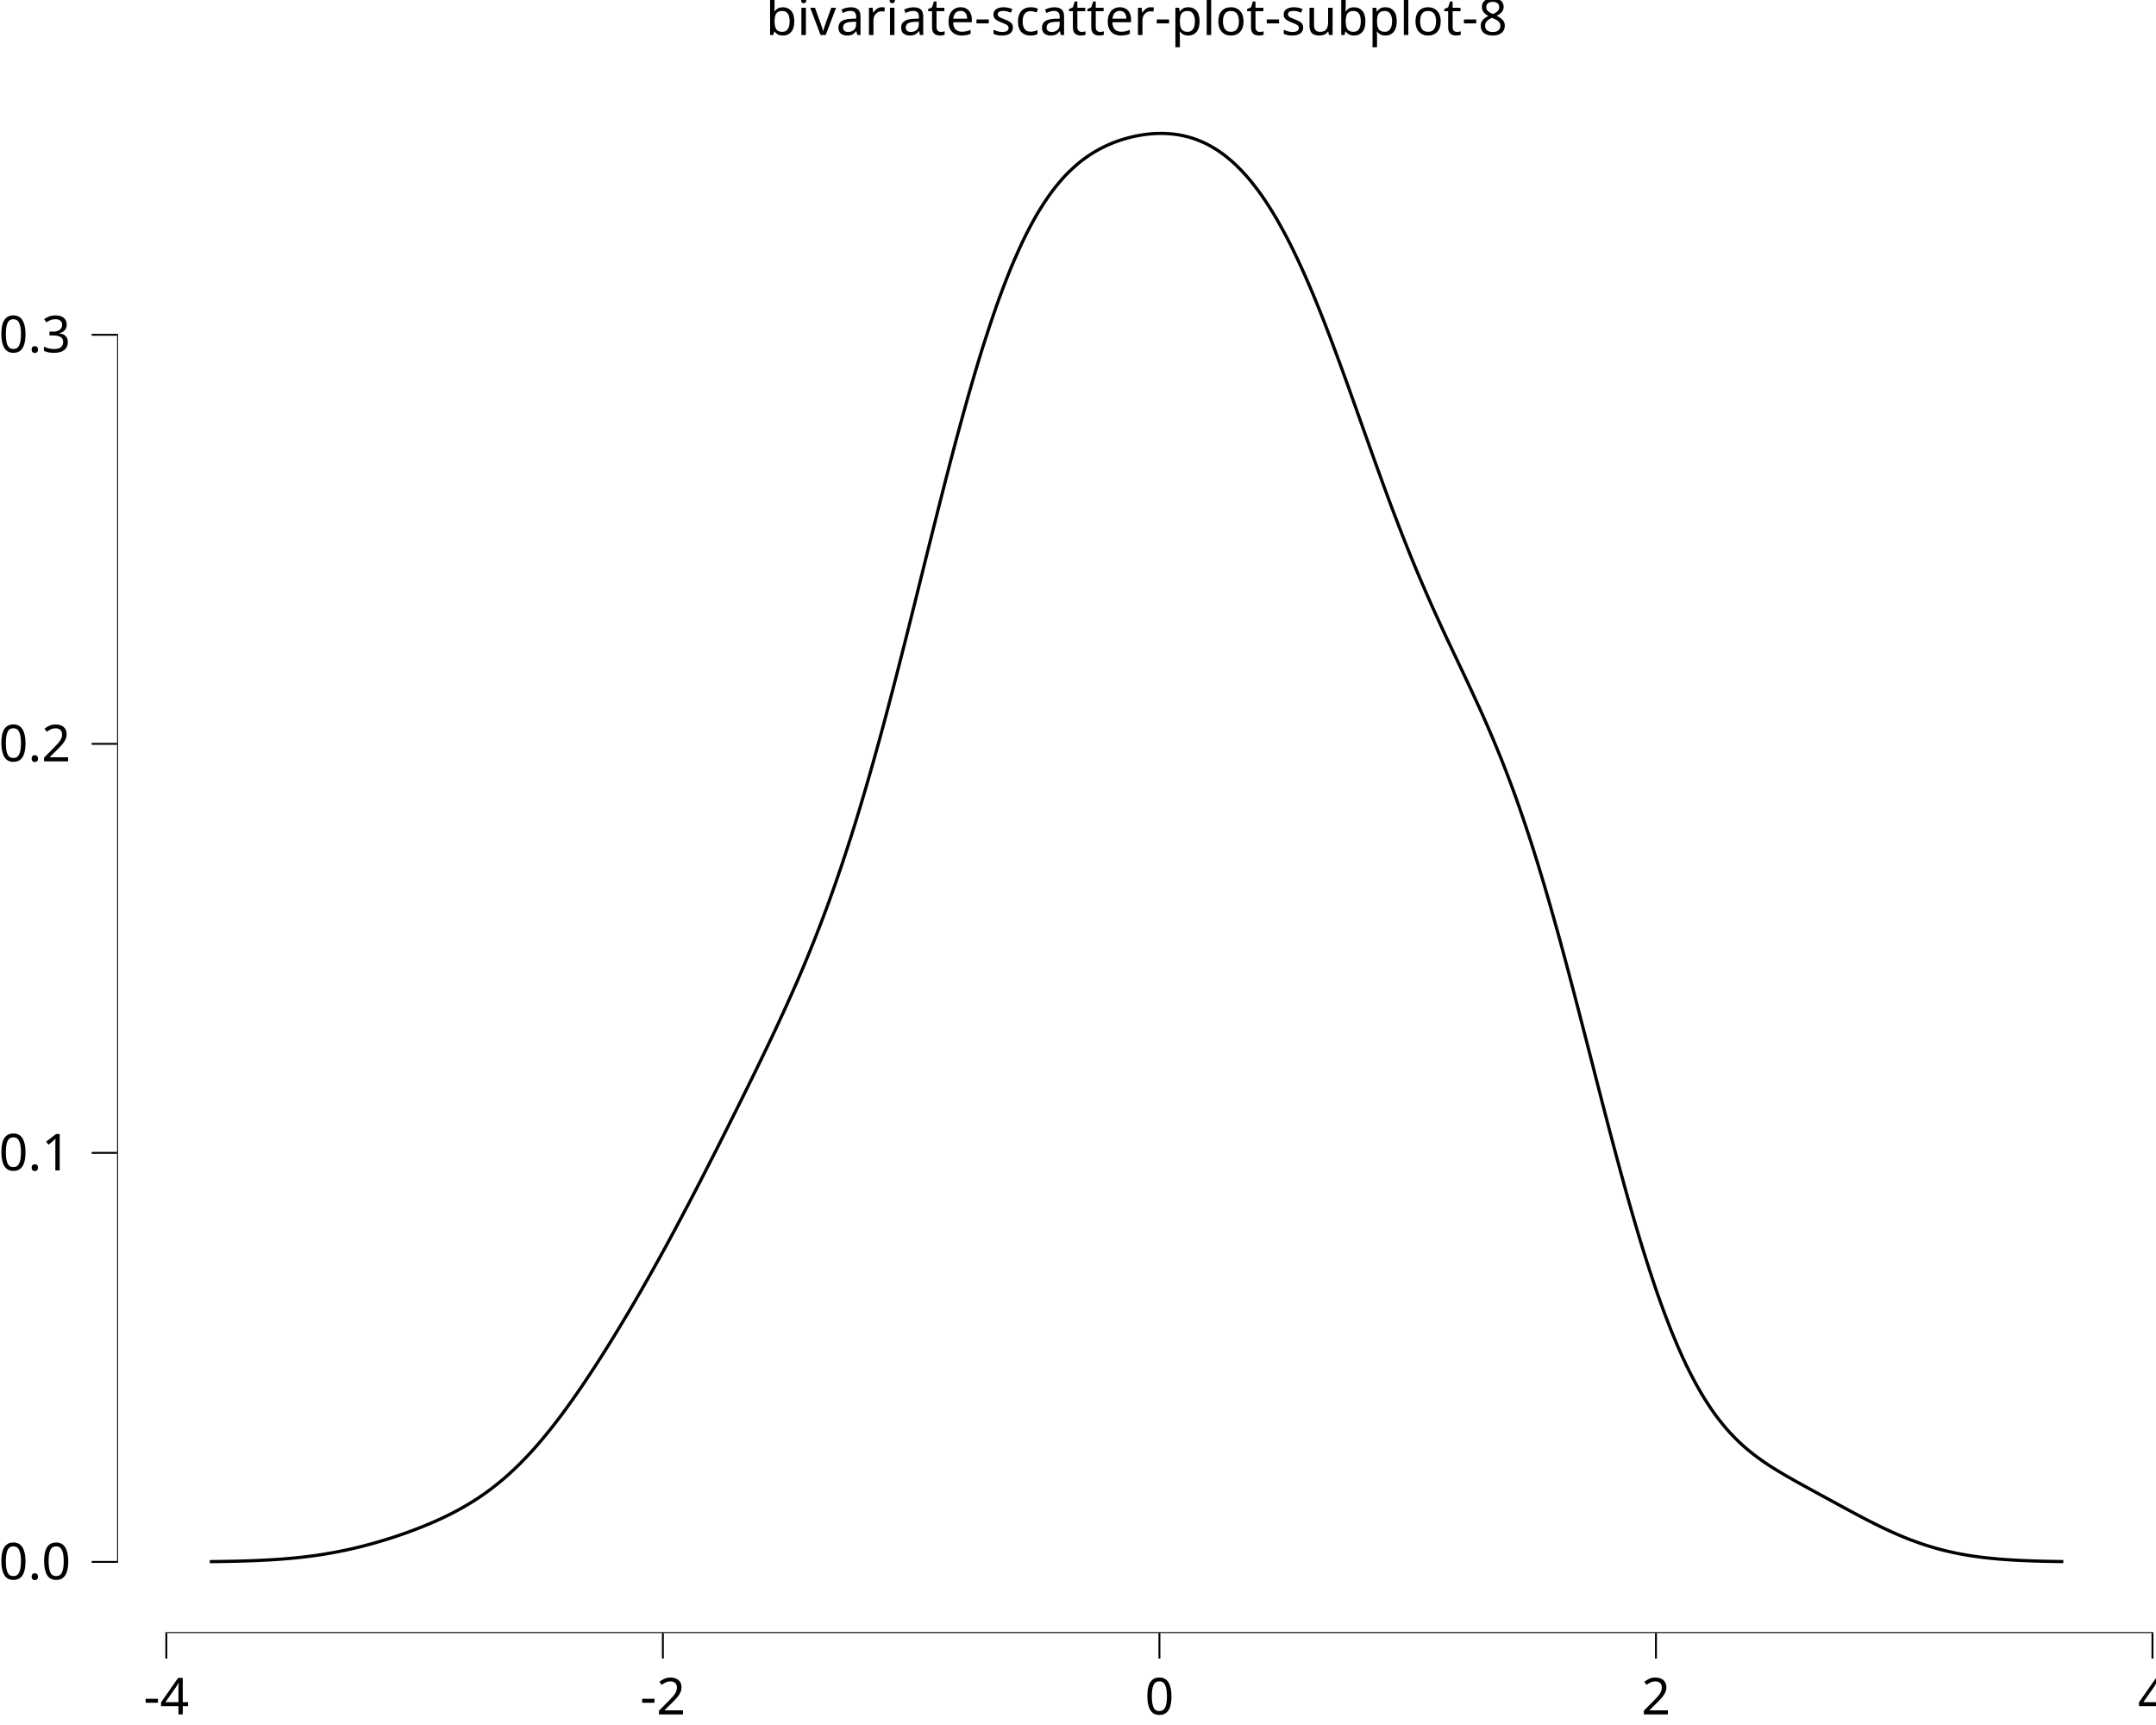
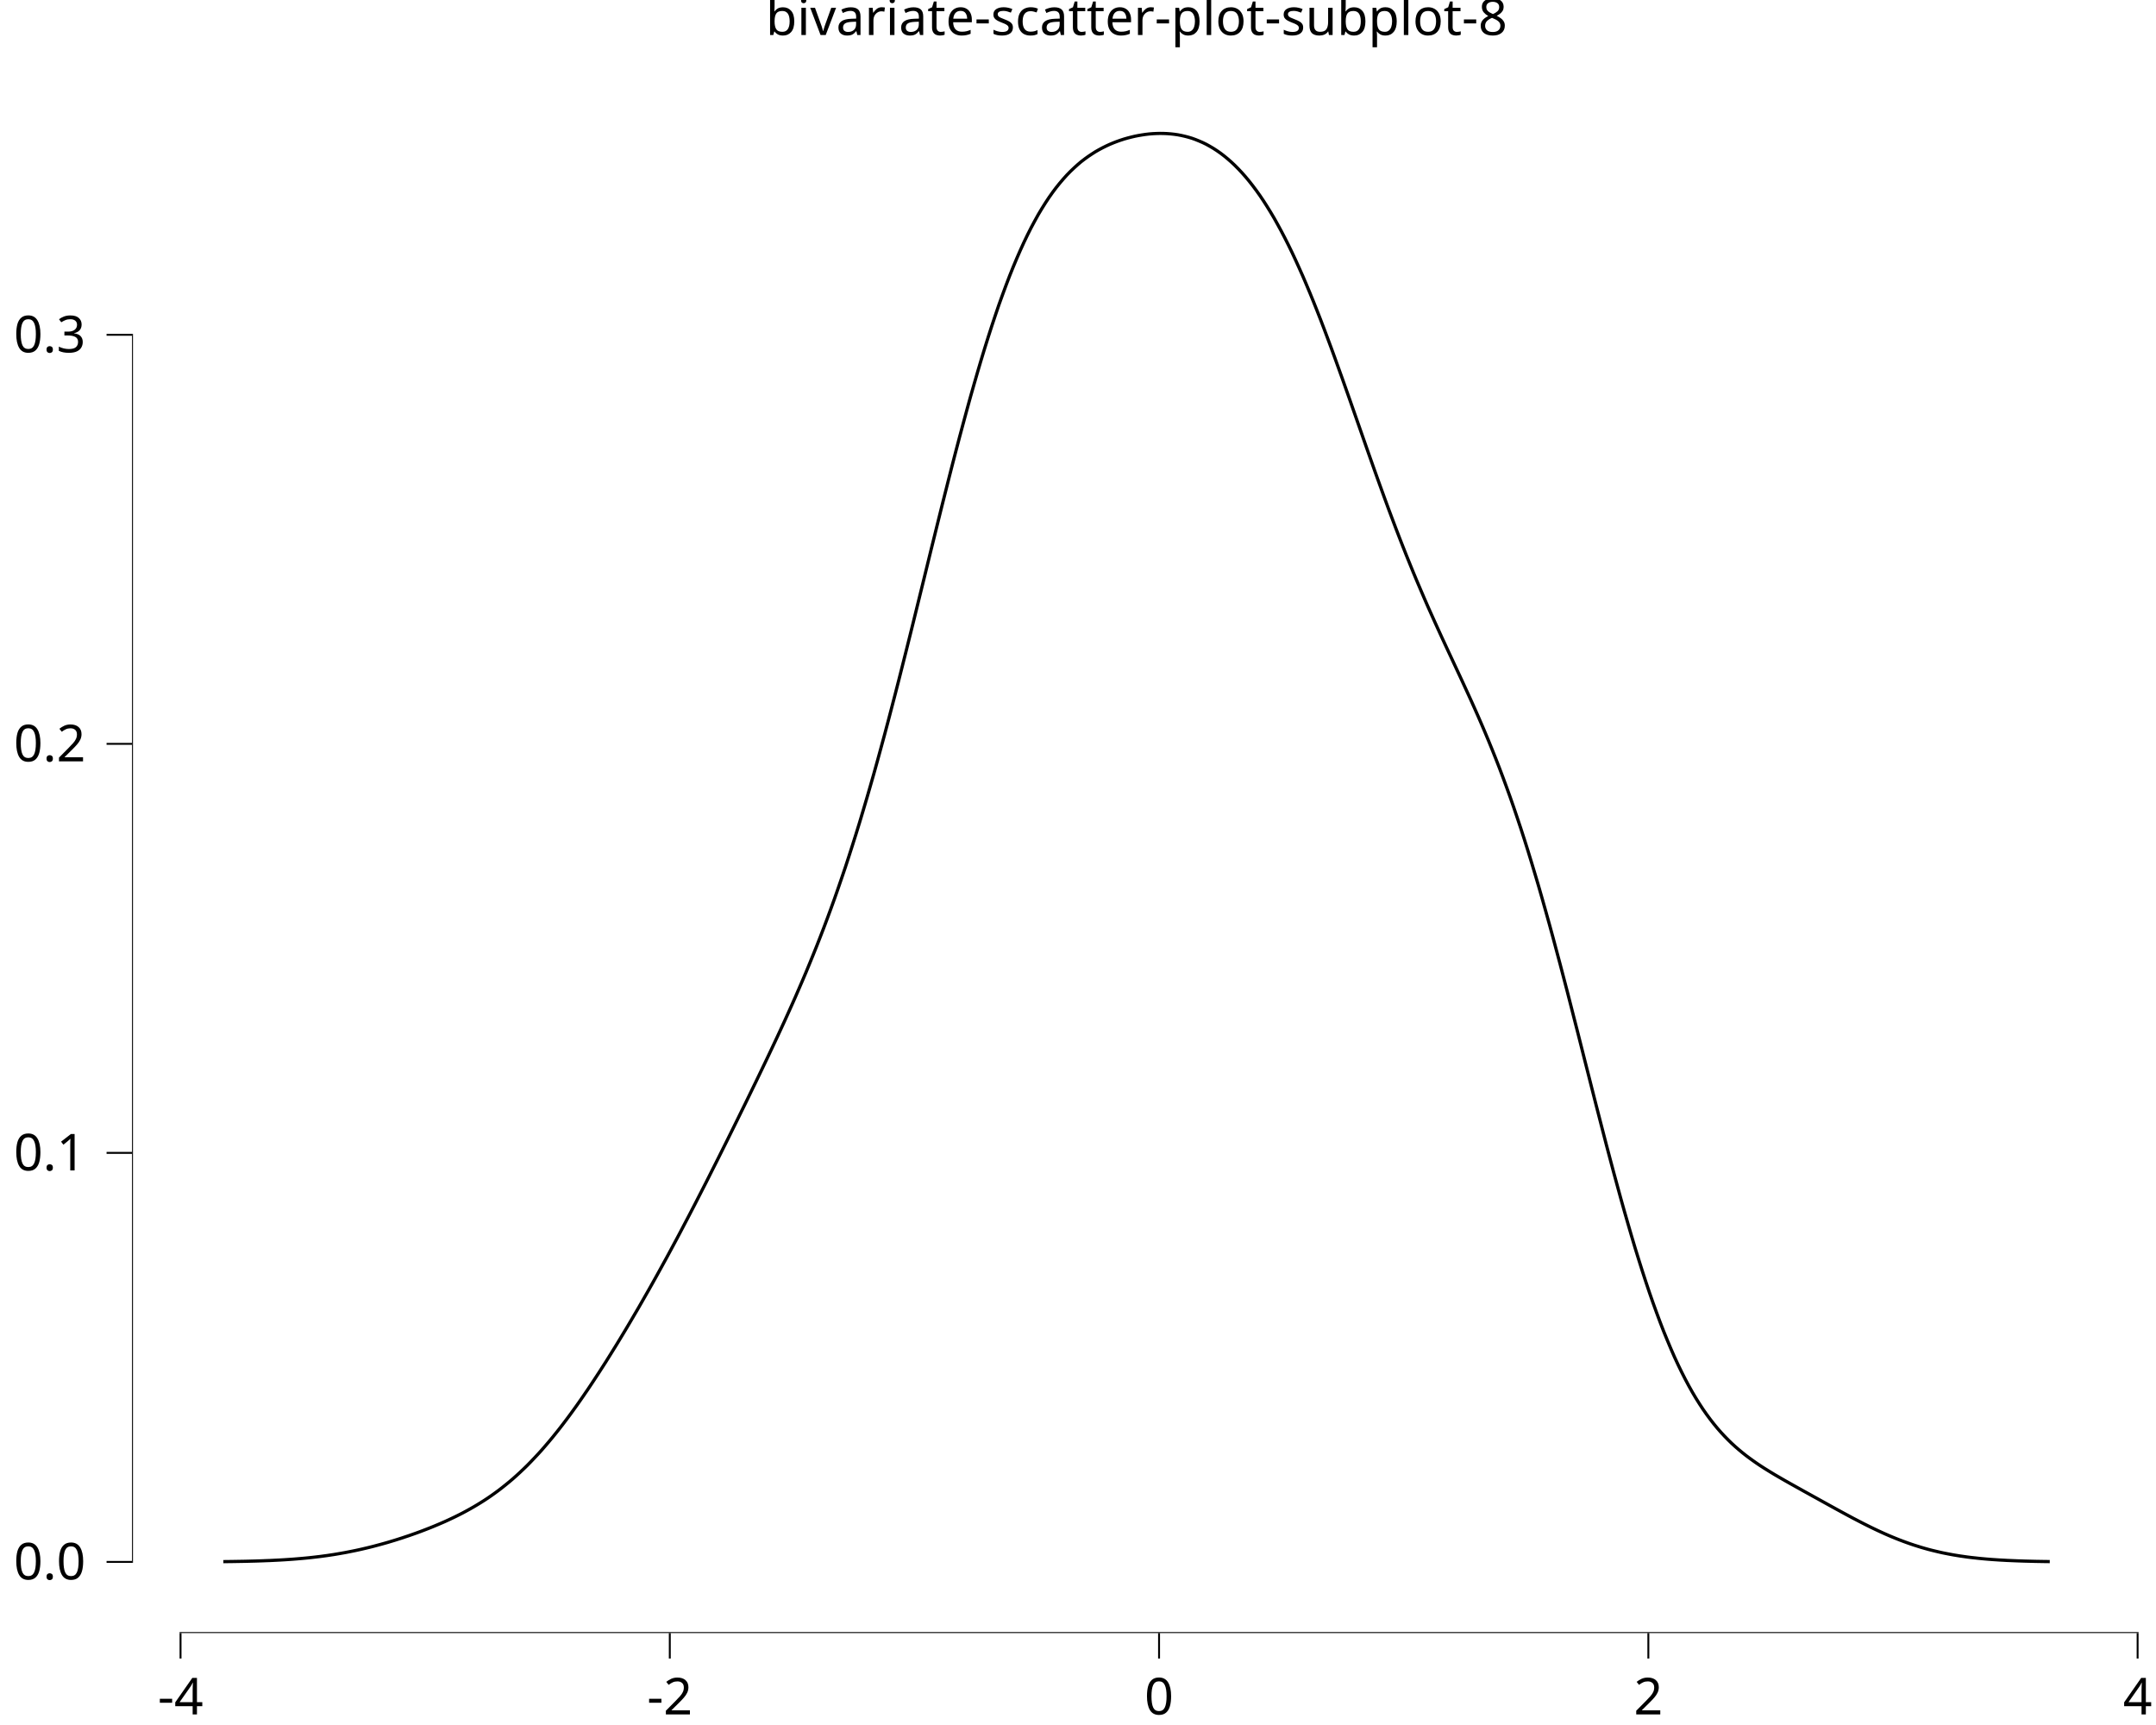
<svg xmlns="http://www.w3.org/2000/svg" class="svglite" data-engine-version="2.0" width="720.00pt" height="576.00pt" viewBox="0 0 720.00 576.00">
  <defs>
    <style type="text/css">
    .svglite line, .svglite polyline, .svglite polygon, .svglite path, .svglite rect, .svglite circle {
      fill: none;
      stroke: #000000;
      stroke-linecap: round;
      stroke-linejoin: round;
      stroke-miterlimit: 10.00;
    }
  </style>
  </defs>
  <rect width="100%" height="100%" style="stroke: none; fill: #FFFFFF;" />
  <defs>
    <clipPath id="cpMC4wMHw3MjAuMDB8MC4wMHw1NzYuMDA=">
      <rect x="0.00" y="0.00" width="720.00" height="576.00" />
    </clipPath>
  </defs>
  <g clip-path="url(#cpMC4wMHw3MjAuMDB8MC4wMHw1NzYuMDA=)">
    <rect x="0.00" y="0.00" width="720.00" height="576.00" style="stroke-width: 10.67; stroke: none;" />
  </g>
  <defs>
-     <clipPath id="cpMzkuMTF8NzIwLjAwfDIwLjcxfDU0NS4yOQ==">
-       <rect x="39.11" y="20.71" width="680.89" height="524.59" />
+     <clipPath id="cpNDQuMDl8NzE1LjAyfDIwLjcxfDU0NS4yOQ==">
+       <rect x="44.09" y="20.71" width="670.93" height="524.59" />
    </clipPath>
  </defs>
-   <g clip-path="url(#cpMzkuMTF8NzIwLjAwfDIwLjcxfDU0NS4yOQ==)">
-     <rect x="39.11" y="20.71" width="680.89" height="524.59" style="stroke-width: 10.67; stroke: none;" />
-     <polyline points="70.06,521.45 71.27,521.43 72.48,521.42 73.69,521.40 74.91,521.38 76.12,521.36 77.33,521.34 78.54,521.31 79.75,521.28 80.96,521.25 82.17,521.21 83.39,521.17 84.60,521.12 85.81,521.08 87.02,521.02 88.23,520.96 89.44,520.90 90.65,520.83 91.86,520.75 93.08,520.67 94.29,520.58 95.50,520.48 96.71,520.38 97.92,520.27 99.13,520.15 100.34,520.02 101.56,519.88 102.77,519.74 103.98,519.58 105.19,519.42 106.40,519.24 107.61,519.06 108.82,518.86 110.03,518.65 111.25,518.44 112.46,518.21 113.67,517.97 114.88,517.73 116.09,517.47 117.30,517.20 118.51,516.92 119.73,516.63 120.94,516.33 122.15,516.01 123.36,515.69 124.57,515.36 125.78,515.02 126.99,514.66 128.20,514.30 129.42,513.92 130.63,513.54 131.84,513.14 133.05,512.74 134.26,512.32 135.47,511.90 136.68,511.46 137.90,511.01 139.11,510.55 140.32,510.08 141.53,509.59 142.74,509.09 143.95,508.58 145.16,508.06 146.37,507.51 147.59,506.95 148.80,506.38 150.01,505.78 151.22,505.17 152.43,504.53 153.64,503.87 154.85,503.19 156.07,502.48 157.28,501.75 158.49,501.00 159.70,500.21 160.91,499.39 162.12,498.54 163.33,497.66 164.54,496.74 165.76,495.79 166.97,494.81 168.18,493.80 169.39,492.74 170.60,491.64 171.81,490.51 173.02,489.35 174.24,488.13 175.45,486.88 176.66,485.60 177.87,484.29 179.08,482.92 180.29,481.52 181.50,480.09 182.71,478.62 183.93,477.11 185.14,475.57 186.35,473.99 187.56,472.39 188.77,470.75 189.98,469.08 191.19,467.38 192.41,465.65 193.62,463.90 194.83,462.12 196.04,460.31 197.25,458.48 198.46,456.63 199.67,454.76 200.88,452.86 202.10,450.94 203.31,449.01 204.52,447.05 205.73,445.08 206.94,443.08 208.15,441.07 209.36,439.04 210.58,437.00 211.79,434.93 213.00,432.84 214.21,430.75 215.42,428.63 216.63,426.49 217.84,424.34 219.05,422.17 220.27,419.99 221.48,417.79 222.69,415.57 223.90,413.34 225.11,411.09 226.32,408.82 227.53,406.54 228.74,404.25 229.96,401.94 231.17,399.62 232.38,397.29 233.59,394.95 234.80,392.59 236.01,390.22 237.22,387.85 238.44,385.47 239.65,383.08 240.86,380.68 242.07,378.27 243.28,375.86 244.49,373.43 245.70,371.00 246.91,368.57 248.13,366.13 249.34,363.67 250.55,361.21 251.76,358.74 252.97,356.26 254.18,353.76 255.39,351.25 256.61,348.72 257.82,346.17 259.03,343.60 260.24,341.00 261.45,338.37 262.66,335.72 263.87,333.02 265.08,330.28 266.30,327.52 267.51,324.70 268.72,321.82 269.93,318.90 271.14,315.92 272.35,312.88 273.56,309.77 274.78,306.60 275.99,303.37 277.20,300.05 278.41,296.65 279.62,293.19 280.83,289.66 282.04,286.02 283.25,282.31 284.47,278.52 285.68,274.66 286.89,270.69 288.10,266.64 289.31,262.53 290.52,258.34 291.73,254.06 292.95,249.70 294.16,245.29 295.37,240.81 296.58,236.25 297.79,231.64 299.00,226.99 300.21,222.28 301.42,217.52 302.64,212.74 303.85,207.92 305.06,203.08 306.27,198.23 307.48,193.36 308.69,188.49 309.90,183.63 311.12,178.79 312.33,173.96 313.54,169.16 314.75,164.40 315.96,159.68 317.17,155.01 318.38,150.39 319.59,145.85 320.81,141.38 322.02,136.98 323.23,132.65 324.44,128.44 325.65,124.31 326.86,120.28 328.07,116.34 329.29,112.54 330.50,108.84 331.71,105.24 332.92,101.75 334.13,98.42 335.34,95.20 336.55,92.08 337.76,89.09 338.98,86.25 340.19,83.52 341.40,80.89 342.61,78.41 343.82,76.05 345.03,73.81 346.24,71.66 347.46,69.65 348.67,67.75 349.88,65.95 351.09,64.25 352.30,62.66 353.51,61.18 354.72,59.77 355.93,58.45 357.15,57.23 358.36,56.09 359.57,55.01 360.78,54.00 361.99,53.08 363.20,52.22 364.41,51.42 365.63,50.66 366.84,49.98 368.05,49.34 369.26,48.75 370.47,48.20 371.68,47.70 372.89,47.24 374.10,46.82 375.32,46.43 376.53,46.09 377.74,45.78 378.95,45.50 380.16,45.26 381.37,45.06 382.58,44.88 383.80,44.74 385.01,44.64 386.22,44.58 387.43,44.55 388.64,44.56 389.85,44.61 391.06,44.70 392.27,44.83 393.49,45.00 394.70,45.23 395.91,45.50 397.12,45.81 398.33,46.17 399.54,46.60 400.75,47.08 401.97,47.60 403.18,48.18 404.39,48.84 405.60,49.55 406.81,50.32 408.02,51.16 409.23,52.07 410.44,53.05 411.66,54.10 412.87,55.22 414.08,56.42 415.29,57.70 416.50,59.05 417.71,60.48 418.92,62.01 420.14,63.60 421.35,65.28 422.56,67.05 423.77,68.91 424.98,70.85 426.19,72.86 427.40,74.99 428.61,77.20 429.83,79.48 431.04,81.84 432.25,84.31 433.46,86.86 434.67,89.48 435.88,92.17 437.09,94.96 438.31,97.82 439.52,100.74 440.73,103.73 441.94,106.79 443.15,109.91 444.36,113.08 445.57,116.30 446.78,119.57 448.00,122.87 449.21,126.20 450.42,129.57 451.63,132.96 452.84,136.36 454.05,139.76 455.26,143.18 456.48,146.59 457.69,149.99 458.90,153.38 460.11,156.75 461.32,160.08 462.53,163.40 463.74,166.68 464.95,169.92 466.17,173.11 467.38,176.27 468.59,179.39 469.80,182.44 471.01,185.45 472.22,188.41 473.43,191.33 474.65,194.18 475.86,196.99 477.07,199.77 478.28,202.50 479.49,205.18 480.70,207.83 481.91,210.46 483.12,213.06 484.34,215.63 485.55,218.20 486.76,220.75 487.97,223.31 489.18,225.87 490.39,228.45 491.60,231.04 492.81,233.66 494.03,236.31 495.24,239.01 496.45,241.75 497.66,244.54 498.87,247.41 500.08,250.33 501.29,253.31 502.51,256.39 503.72,259.54 504.93,262.77 506.14,266.08 507.35,269.50 508.56,273.01 509.77,276.60 510.98,280.28 512.20,284.08 513.41,287.96 514.62,291.92 515.83,295.96 517.04,300.11 518.25,304.33 519.46,308.63 520.68,312.99 521.89,317.44 523.10,321.93 524.31,326.48 525.52,331.08 526.73,335.72 527.94,340.39 529.15,345.08 530.37,349.79 531.58,354.51 532.79,359.23 534.00,363.94 535.21,368.63 536.42,373.29 537.63,377.91 538.85,382.51 540.06,387.04 541.27,391.51 542.48,395.92 543.69,400.27 544.90,404.51 546.11,408.68 547.32,412.76 548.54,416.76 549.75,420.62 550.96,424.39 552.17,428.05 553.38,431.62 554.59,435.03 555.80,438.34 557.02,441.54 558.23,444.62 559.44,447.55 560.65,450.38 561.86,453.10 563.07,455.69 564.28,458.14 565.49,460.49 566.71,462.74 567.92,464.86 569.13,466.87 570.34,468.78 571.55,470.60 572.76,472.31 573.97,473.92 575.19,475.45 576.40,476.91 577.61,478.27 578.82,479.55 580.03,480.78 581.24,481.94 582.45,483.03 583.66,484.07 584.88,485.06 586.09,486.01 587.30,486.90 588.51,487.76 589.72,488.60 590.93,489.40 592.14,490.17 593.36,490.92 594.57,491.65 595.78,492.37 596.99,493.07 598.20,493.76 599.41,494.45 600.62,495.12 601.83,495.79 603.05,496.46 604.26,497.12 605.47,497.79 606.68,498.45 607.89,499.11 609.10,499.77 610.31,500.43 611.53,501.09 612.74,501.75 613.95,502.41 615.16,503.07 616.37,503.73 617.58,504.38 618.79,505.03 620.00,505.68 621.22,506.32 622.43,506.96 623.64,507.58 624.85,508.20 626.06,508.81 627.27,509.41 628.48,510.00 629.70,510.58 630.91,511.14 632.12,511.69 633.33,512.23 634.54,512.75 635.75,513.25 636.96,513.74 638.17,514.21 639.39,514.66 640.60,515.10 641.81,515.52 643.02,515.92 644.23,516.30 645.44,516.67 646.65,517.02 647.87,517.35 649.08,517.66 650.29,517.95 651.50,518.23 652.71,518.50 653.92,518.74 655.13,518.97 656.34,519.19 657.56,519.39 658.77,519.58 659.98,519.75 661.19,519.92 662.40,520.07 663.61,520.20 664.82,520.33 666.04,520.45 667.25,520.56 668.46,520.66 669.67,520.75 670.88,520.83 672.09,520.91 673.30,520.97 674.51,521.04 675.73,521.09 676.94,521.14 678.15,521.19 679.36,521.23 680.57,521.27 681.78,521.30 682.99,521.33 684.21,521.36 685.42,521.38 686.63,521.40 687.84,521.42 689.05,521.43 " style="stroke-width: 1.07; stroke-linecap: butt;" />
-     <line x1="55.23" y1="545.29" x2="719.14" y2="545.29" style="stroke-width: 0.64; stroke-linecap: butt;" />
-     <line x1="39.11" y1="521.86" x2="39.11" y2="111.47" style="stroke-width: 0.64; stroke-linecap: butt;" />
-     <rect x="39.11" y="20.71" width="680.89" height="524.59" style="stroke-width: 0.00; stroke: none;" />
+   <g clip-path="url(#cpNDQuMDl8NzE1LjAyfDIwLjcxfDU0NS4yOQ==)">
+     <rect x="44.09" y="20.71" width="670.93" height="524.59" style="stroke-width: 10.67; stroke: none;" />
+     <polyline points="74.59,521.45 75.78,521.43 76.98,521.42 78.17,521.40 79.36,521.38 80.56,521.36 81.75,521.34 82.94,521.31 84.14,521.28 85.33,521.25 86.53,521.21 87.72,521.17 88.91,521.12 90.11,521.08 91.30,521.02 92.49,520.96 93.69,520.90 94.88,520.83 96.07,520.75 97.27,520.67 98.46,520.58 99.65,520.48 100.85,520.38 102.04,520.27 103.24,520.15 104.43,520.02 105.62,519.88 106.82,519.74 108.01,519.58 109.20,519.42 110.40,519.24 111.59,519.06 112.78,518.86 113.98,518.65 115.17,518.44 116.37,518.21 117.56,517.97 118.75,517.73 119.95,517.47 121.14,517.20 122.33,516.92 123.53,516.63 124.72,516.33 125.91,516.01 127.11,515.69 128.30,515.36 129.50,515.02 130.69,514.66 131.88,514.30 133.08,513.92 134.27,513.54 135.46,513.14 136.66,512.74 137.85,512.32 139.04,511.90 140.24,511.46 141.43,511.01 142.62,510.55 143.82,510.08 145.01,509.59 146.21,509.09 147.40,508.58 148.59,508.06 149.79,507.51 150.98,506.95 152.17,506.38 153.37,505.78 154.56,505.17 155.75,504.53 156.95,503.87 158.14,503.19 159.34,502.48 160.53,501.75 161.72,501.00 162.92,500.21 164.11,499.39 165.30,498.54 166.50,497.66 167.69,496.74 168.88,495.79 170.08,494.81 171.27,493.80 172.46,492.74 173.66,491.64 174.85,490.51 176.05,489.35 177.24,488.13 178.43,486.88 179.63,485.60 180.82,484.29 182.01,482.92 183.21,481.52 184.40,480.09 185.59,478.62 186.79,477.11 187.98,475.57 189.18,473.99 190.37,472.39 191.56,470.75 192.76,469.08 193.95,467.38 195.14,465.65 196.34,463.90 197.53,462.12 198.72,460.31 199.92,458.48 201.11,456.63 202.31,454.76 203.50,452.86 204.69,450.94 205.89,449.01 207.08,447.05 208.27,445.08 209.47,443.08 210.66,441.07 211.85,439.04 213.05,437.00 214.24,434.93 215.43,432.84 216.63,430.75 217.82,428.63 219.02,426.49 220.21,424.34 221.40,422.17 222.60,419.99 223.79,417.79 224.98,415.57 226.18,413.34 227.37,411.09 228.56,408.82 229.76,406.54 230.95,404.25 232.15,401.94 233.34,399.62 234.53,397.29 235.73,394.95 236.92,392.59 238.11,390.22 239.31,387.85 240.50,385.47 241.69,383.08 242.89,380.68 244.08,378.27 245.27,375.86 246.47,373.43 247.66,371.00 248.86,368.57 250.05,366.13 251.24,363.67 252.44,361.21 253.63,358.74 254.82,356.26 256.02,353.76 257.21,351.25 258.40,348.72 259.60,346.17 260.79,343.60 261.99,341.00 263.18,338.37 264.37,335.72 265.57,333.02 266.76,330.28 267.95,327.52 269.15,324.70 270.34,321.82 271.53,318.90 272.73,315.92 273.92,312.88 275.12,309.77 276.31,306.60 277.50,303.37 278.70,300.05 279.89,296.65 281.08,293.19 282.28,289.66 283.47,286.02 284.66,282.31 285.86,278.52 287.05,274.66 288.24,270.69 289.44,266.64 290.63,262.53 291.83,258.34 293.02,254.06 294.21,249.70 295.41,245.29 296.60,240.81 297.79,236.25 298.99,231.64 300.18,226.99 301.37,222.28 302.57,217.52 303.76,212.74 304.96,207.92 306.15,203.08 307.34,198.23 308.54,193.36 309.73,188.49 310.92,183.63 312.12,178.79 313.31,173.96 314.50,169.16 315.70,164.40 316.89,159.68 318.08,155.01 319.28,150.39 320.47,145.85 321.67,141.38 322.86,136.98 324.05,132.65 325.25,128.44 326.44,124.31 327.63,120.28 328.83,116.34 330.02,112.54 331.21,108.84 332.41,105.24 333.60,101.75 334.80,98.42 335.99,95.20 337.18,92.08 338.38,89.09 339.57,86.25 340.76,83.52 341.96,80.89 343.15,78.41 344.34,76.05 345.54,73.81 346.73,71.66 347.93,69.65 349.12,67.75 350.31,65.95 351.51,64.25 352.70,62.66 353.89,61.18 355.09,59.77 356.28,58.45 357.47,57.23 358.67,56.09 359.86,55.01 361.05,54.00 362.25,53.08 363.44,52.22 364.64,51.42 365.83,50.66 367.02,49.98 368.22,49.34 369.41,48.75 370.60,48.20 371.80,47.70 372.99,47.24 374.18,46.82 375.38,46.43 376.57,46.09 377.77,45.78 378.96,45.50 380.15,45.26 381.35,45.06 382.54,44.88 383.73,44.74 384.93,44.64 386.12,44.58 387.31,44.55 388.51,44.56 389.70,44.61 390.89,44.70 392.09,44.83 393.28,45.00 394.48,45.23 395.67,45.50 396.86,45.81 398.06,46.17 399.25,46.60 400.44,47.08 401.64,47.60 402.83,48.18 404.02,48.84 405.22,49.55 406.41,50.32 407.61,51.16 408.80,52.07 409.99,53.05 411.19,54.10 412.38,55.22 413.57,56.42 414.77,57.70 415.96,59.05 417.15,60.48 418.35,62.01 419.54,63.60 420.74,65.28 421.93,67.05 423.12,68.91 424.32,70.85 425.51,72.86 426.70,74.99 427.90,77.20 429.09,79.48 430.28,81.84 431.48,84.31 432.67,86.86 433.86,89.48 435.06,92.17 436.25,94.96 437.45,97.82 438.64,100.74 439.83,103.73 441.03,106.79 442.22,109.91 443.41,113.08 444.61,116.30 445.80,119.57 446.99,122.87 448.19,126.20 449.38,129.57 450.58,132.96 451.77,136.36 452.96,139.76 454.16,143.18 455.35,146.59 456.54,149.99 457.74,153.38 458.93,156.75 460.12,160.08 461.32,163.40 462.51,166.68 463.70,169.92 464.90,173.11 466.09,176.27 467.29,179.39 468.48,182.44 469.67,185.45 470.87,188.41 472.06,191.33 473.25,194.18 474.45,196.99 475.64,199.77 476.83,202.50 478.03,205.18 479.22,207.83 480.42,210.46 481.61,213.06 482.80,215.63 484.00,218.20 485.19,220.75 486.38,223.31 487.58,225.87 488.77,228.45 489.96,231.04 491.16,233.66 492.35,236.31 493.55,239.01 494.74,241.75 495.93,244.54 497.13,247.41 498.32,250.33 499.51,253.31 500.71,256.39 501.90,259.54 503.09,262.77 504.29,266.08 505.48,269.50 506.67,273.01 507.87,276.60 509.06,280.28 510.26,284.08 511.45,287.96 512.64,291.92 513.84,295.96 515.03,300.11 516.22,304.33 517.42,308.63 518.61,312.99 519.80,317.44 521.00,321.93 522.19,326.48 523.39,331.08 524.58,335.72 525.77,340.39 526.97,345.08 528.16,349.79 529.35,354.51 530.55,359.23 531.74,363.94 532.93,368.63 534.13,373.29 535.32,377.91 536.51,382.51 537.71,387.04 538.90,391.51 540.10,395.92 541.29,400.27 542.48,404.51 543.68,408.68 544.87,412.76 546.06,416.76 547.26,420.62 548.45,424.39 549.64,428.05 550.84,431.62 552.03,435.03 553.23,438.34 554.42,441.54 555.61,444.62 556.81,447.55 558.00,450.38 559.19,453.10 560.39,455.69 561.58,458.14 562.77,460.49 563.97,462.74 565.16,464.86 566.35,466.87 567.55,468.78 568.74,470.60 569.94,472.31 571.13,473.92 572.32,475.45 573.52,476.91 574.71,478.27 575.90,479.55 577.10,480.78 578.29,481.94 579.48,483.03 580.68,484.07 581.87,485.06 583.07,486.01 584.26,486.90 585.45,487.76 586.65,488.60 587.84,489.40 589.03,490.17 590.23,490.92 591.42,491.65 592.61,492.37 593.81,493.07 595.00,493.76 596.20,494.45 597.39,495.12 598.58,495.79 599.78,496.46 600.97,497.12 602.16,497.79 603.36,498.45 604.55,499.11 605.74,499.77 606.94,500.43 608.13,501.09 609.32,501.75 610.52,502.41 611.71,503.07 612.91,503.73 614.10,504.38 615.29,505.03 616.49,505.68 617.68,506.32 618.87,506.96 620.07,507.58 621.26,508.20 622.45,508.81 623.65,509.41 624.84,510.00 626.04,510.58 627.23,511.14 628.42,511.69 629.62,512.23 630.81,512.75 632.00,513.25 633.20,513.74 634.39,514.21 635.58,514.66 636.78,515.10 637.97,515.52 639.16,515.92 640.36,516.30 641.55,516.67 642.75,517.02 643.94,517.35 645.13,517.66 646.33,517.95 647.52,518.23 648.71,518.50 649.91,518.74 651.10,518.97 652.29,519.19 653.49,519.39 654.68,519.58 655.88,519.75 657.07,519.92 658.26,520.07 659.46,520.20 660.65,520.33 661.84,520.45 663.04,520.56 664.23,520.66 665.42,520.75 666.62,520.83 667.81,520.91 669.01,520.97 670.20,521.04 671.39,521.09 672.59,521.14 673.78,521.19 674.97,521.23 676.17,521.27 677.36,521.30 678.55,521.33 679.75,521.36 680.94,521.38 682.13,521.40 683.33,521.42 684.52,521.43 " style="stroke-width: 1.07; stroke-linecap: butt;" />
+     <line x1="59.97" y1="545.29" x2="714.18" y2="545.29" style="stroke-width: 0.64; stroke-linecap: butt;" />
+     <line x1="44.09" y1="521.86" x2="44.09" y2="111.47" style="stroke-width: 0.64; stroke-linecap: butt;" />
+     <rect x="44.09" y="20.71" width="670.93" height="524.59" style="stroke-width: 0.00; stroke: none;" />
  </g>
  <g clip-path="url(#cpMC4wMHw3MjAuMDB8MC4wMHw1NzYuMDA=)">
-     <polyline points="39.11,545.29 39.11,20.71 " style="stroke-width: 0.00; stroke: none; stroke-linecap: butt;" />
-     <text x="23.63" y="527.39" text-anchor="end" style="font-size: 17.00px; font-family: sans;" textLength="23.63px" lengthAdjust="spacingAndGlyphs">0.0</text>
-     <text x="23.63" y="390.81" text-anchor="end" style="font-size: 17.00px; font-family: sans;" textLength="23.63px" lengthAdjust="spacingAndGlyphs">0.1</text>
-     <text x="23.63" y="254.22" text-anchor="end" style="font-size: 17.00px; font-family: sans;" textLength="23.63px" lengthAdjust="spacingAndGlyphs">0.2</text>
-     <text x="23.63" y="117.64" text-anchor="end" style="font-size: 17.00px; font-family: sans;" textLength="23.63px" lengthAdjust="spacingAndGlyphs">0.3</text>
-     <polyline points="30.61,521.54 39.11,521.54 " style="stroke-width: 0.64; stroke-linecap: butt;" />
-     <polyline points="30.61,384.96 39.11,384.96 " style="stroke-width: 0.64; stroke-linecap: butt;" />
-     <polyline points="30.61,248.38 39.11,248.38 " style="stroke-width: 0.64; stroke-linecap: butt;" />
-     <polyline points="30.61,111.79 39.11,111.79 " style="stroke-width: 0.64; stroke-linecap: butt;" />
-     <polyline points="39.11,545.29 720.00,545.29 " style="stroke-width: 0.00; stroke: none; stroke-linecap: butt;" />
-     <polyline points="55.55,553.80 55.55,545.29 " style="stroke-width: 0.64; stroke-linecap: butt;" />
-     <polyline points="221.37,553.80 221.37,545.29 " style="stroke-width: 0.64; stroke-linecap: butt;" />
-     <polyline points="387.19,553.80 387.19,545.29 " style="stroke-width: 0.64; stroke-linecap: butt;" />
-     <polyline points="553.01,553.80 553.01,545.29 " style="stroke-width: 0.64; stroke-linecap: butt;" />
-     <polyline points="718.82,553.80 718.82,545.29 " style="stroke-width: 0.64; stroke-linecap: butt;" />
-     <text x="55.55" y="572.47" text-anchor="middle" style="font-size: 17.00px; font-family: sans;" textLength="15.12px" lengthAdjust="spacingAndGlyphs">-4</text>
-     <text x="221.37" y="572.47" text-anchor="middle" style="font-size: 17.00px; font-family: sans;" textLength="15.12px" lengthAdjust="spacingAndGlyphs">-2</text>
-     <text x="387.19" y="572.47" text-anchor="middle" style="font-size: 17.00px; font-family: sans;" textLength="9.46px" lengthAdjust="spacingAndGlyphs">0</text>
-     <text x="553.01" y="572.47" text-anchor="middle" style="font-size: 17.00px; font-family: sans;" textLength="9.46px" lengthAdjust="spacingAndGlyphs">2</text>
-     <text x="718.82" y="572.47" text-anchor="middle" style="font-size: 17.00px; font-family: sans;" textLength="9.46px" lengthAdjust="spacingAndGlyphs">4</text>
+     <polyline points="44.09,545.29 44.09,20.71 " style="stroke-width: 0.00; stroke: none; stroke-linecap: butt;" />
+     <text x="28.61" y="527.39" text-anchor="end" style="font-size: 17.00px; font-family: sans;" textLength="23.63px" lengthAdjust="spacingAndGlyphs">0.0</text>
+     <text x="28.61" y="390.81" text-anchor="end" style="font-size: 17.00px; font-family: sans;" textLength="23.63px" lengthAdjust="spacingAndGlyphs">0.1</text>
+     <text x="28.61" y="254.22" text-anchor="end" style="font-size: 17.00px; font-family: sans;" textLength="23.63px" lengthAdjust="spacingAndGlyphs">0.2</text>
+     <text x="28.61" y="117.64" text-anchor="end" style="font-size: 17.00px; font-family: sans;" textLength="23.63px" lengthAdjust="spacingAndGlyphs">0.3</text>
+     <polyline points="35.59,521.54 44.09,521.54 " style="stroke-width: 0.64; stroke-linecap: butt;" />
+     <polyline points="35.59,384.96 44.09,384.96 " style="stroke-width: 0.64; stroke-linecap: butt;" />
+     <polyline points="35.59,248.38 44.09,248.38 " style="stroke-width: 0.64; stroke-linecap: butt;" />
+     <polyline points="35.59,111.79 44.09,111.79 " style="stroke-width: 0.64; stroke-linecap: butt;" />
+     <polyline points="44.09,545.29 715.02,545.29 " style="stroke-width: 0.00; stroke: none; stroke-linecap: butt;" />
+     <polyline points="60.29,553.80 60.29,545.29 " style="stroke-width: 0.64; stroke-linecap: butt;" />
+     <polyline points="223.68,553.80 223.68,545.29 " style="stroke-width: 0.64; stroke-linecap: butt;" />
+     <polyline points="387.07,553.80 387.07,545.29 " style="stroke-width: 0.64; stroke-linecap: butt;" />
+     <polyline points="550.47,553.80 550.47,545.29 " style="stroke-width: 0.64; stroke-linecap: butt;" />
+     <polyline points="713.86,553.80 713.86,545.29 " style="stroke-width: 0.64; stroke-linecap: butt;" />
+     <text x="60.29" y="572.47" text-anchor="middle" style="font-size: 17.00px; font-family: sans;" textLength="15.12px" lengthAdjust="spacingAndGlyphs">-4</text>
+     <text x="223.68" y="572.47" text-anchor="middle" style="font-size: 17.00px; font-family: sans;" textLength="15.12px" lengthAdjust="spacingAndGlyphs">-2</text>
+     <text x="387.07" y="572.47" text-anchor="middle" style="font-size: 17.00px; font-family: sans;" textLength="9.46px" lengthAdjust="spacingAndGlyphs">0</text>
+     <text x="550.47" y="572.47" text-anchor="middle" style="font-size: 17.00px; font-family: sans;" textLength="9.46px" lengthAdjust="spacingAndGlyphs">2</text>
+     <text x="713.86" y="572.47" text-anchor="middle" style="font-size: 17.00px; font-family: sans;" textLength="9.46px" lengthAdjust="spacingAndGlyphs">4</text>
    <text x="379.56" y="11.70" text-anchor="middle" style="font-size: 17.00px; font-family: sans;" textLength="229.62px" lengthAdjust="spacingAndGlyphs">bivariate-scatter-plot-subplot-8</text>
  </g>
</svg>
